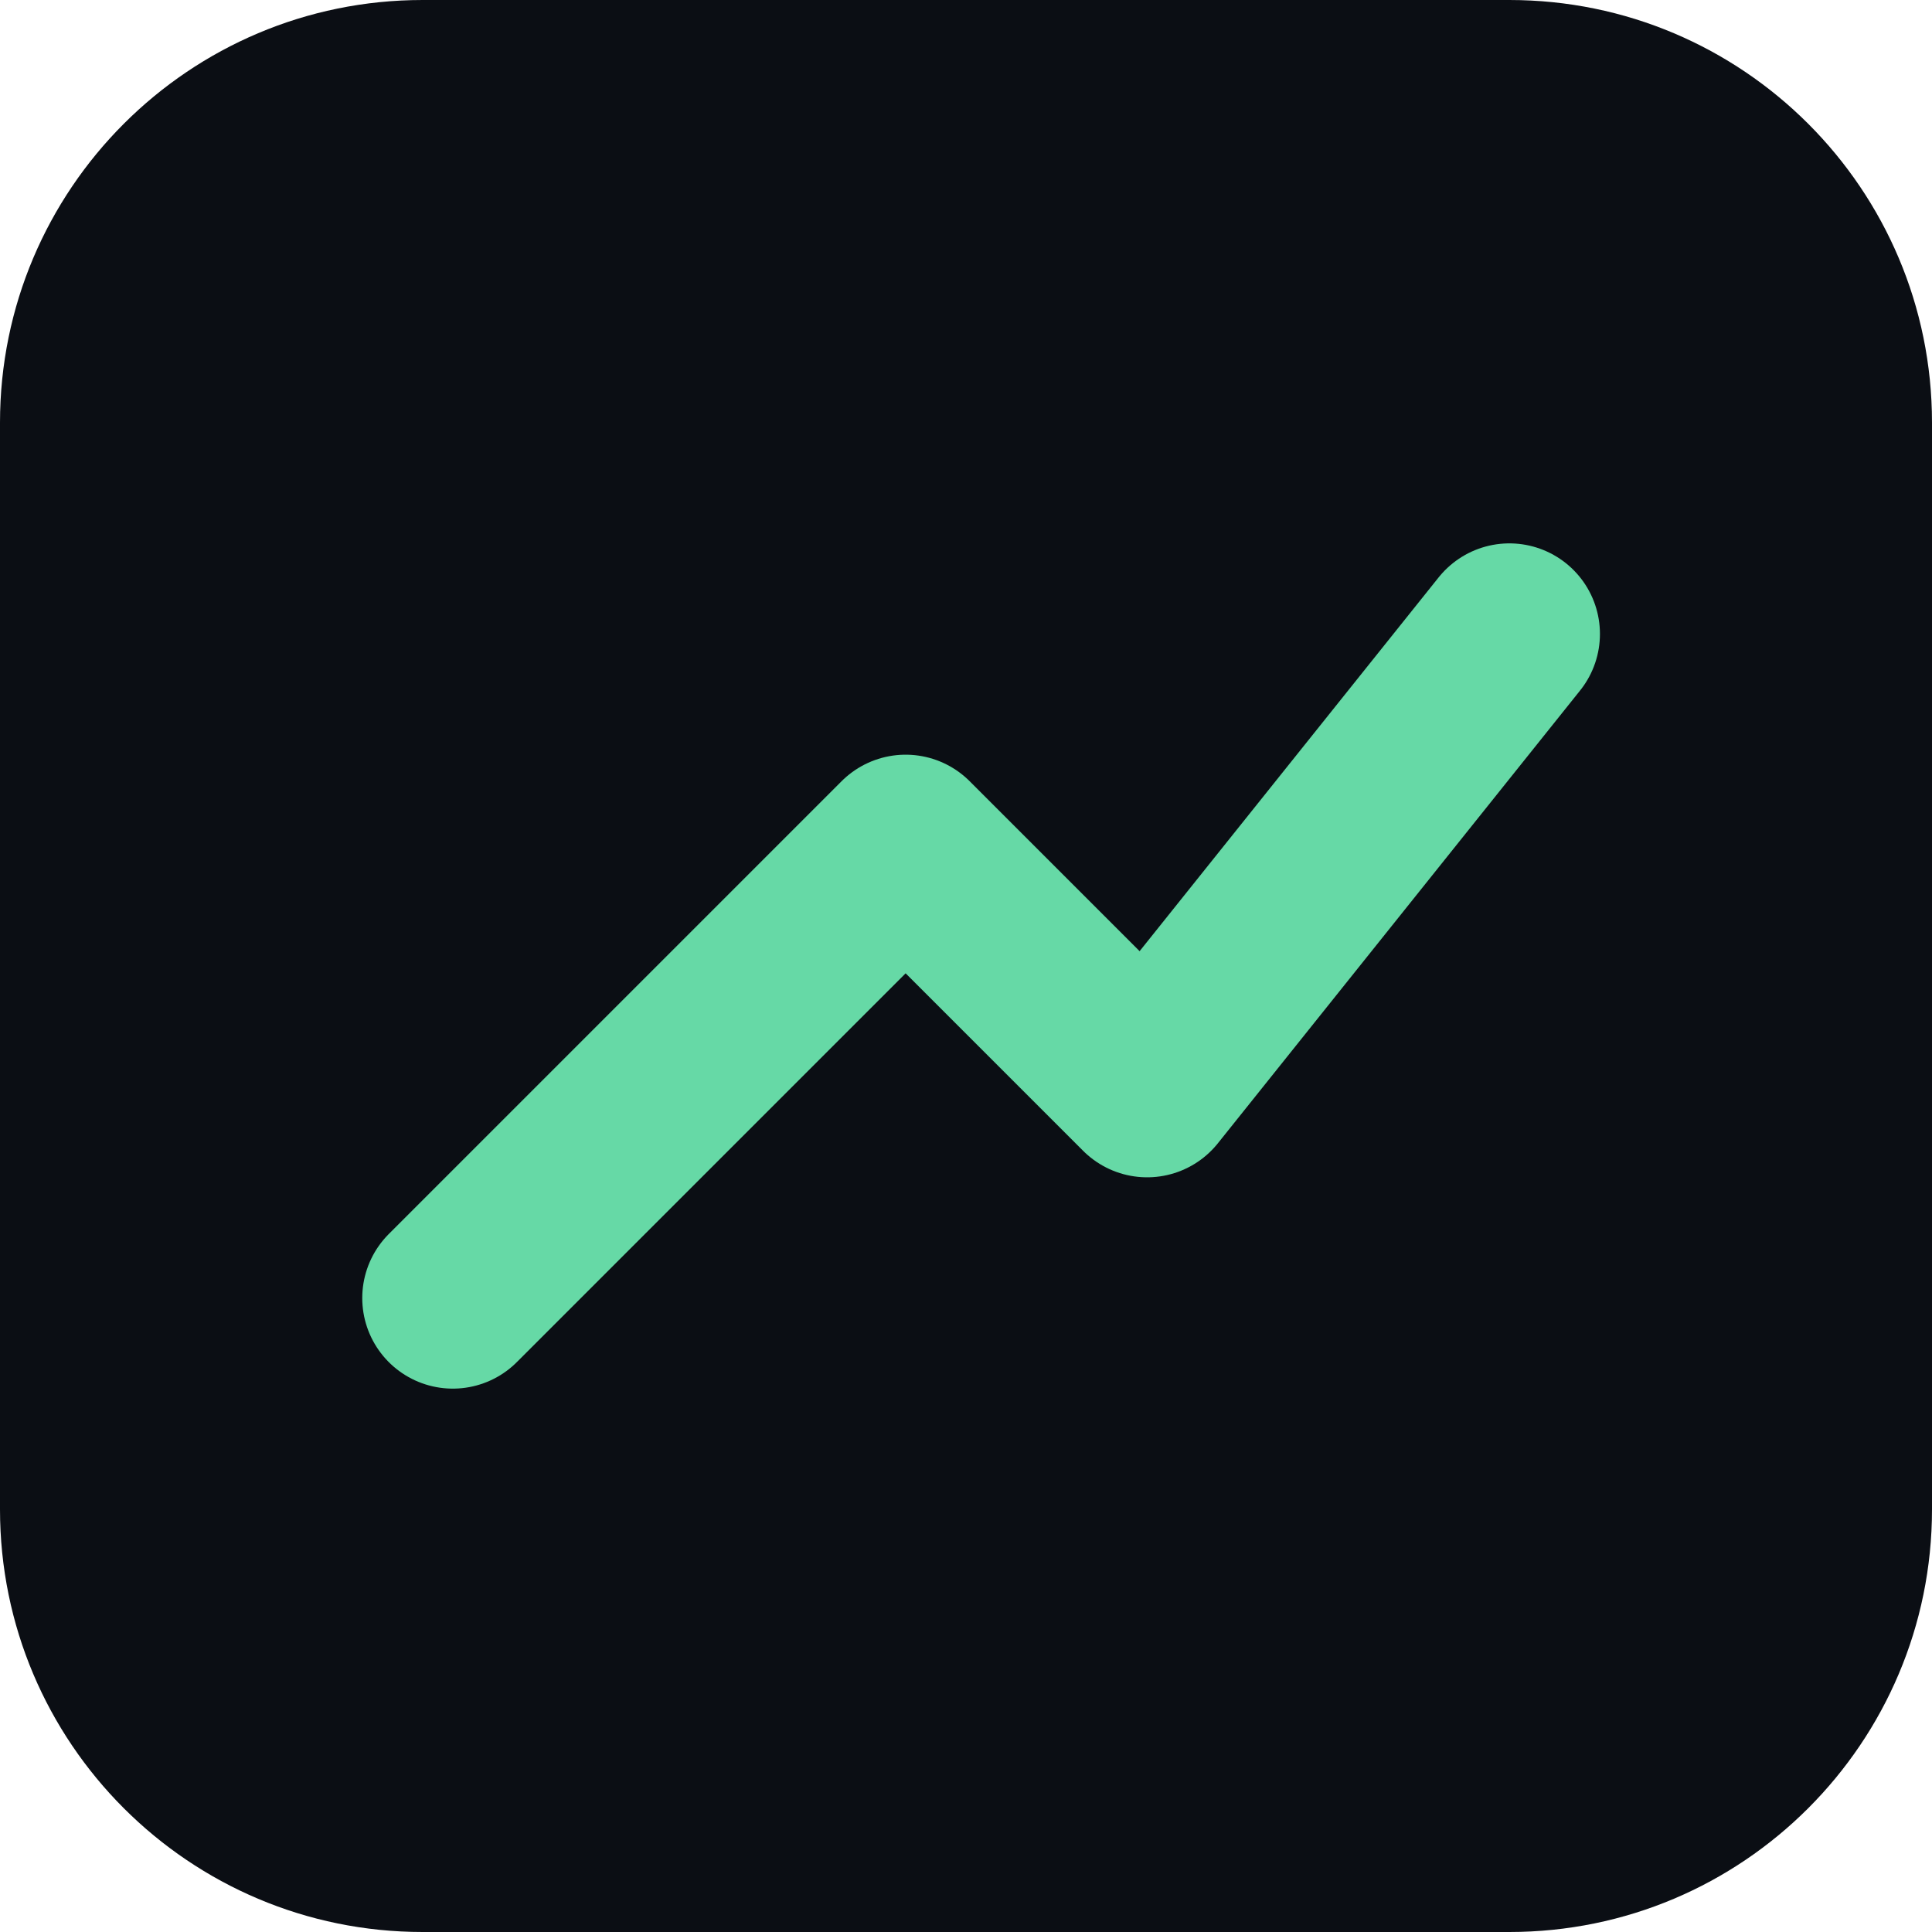
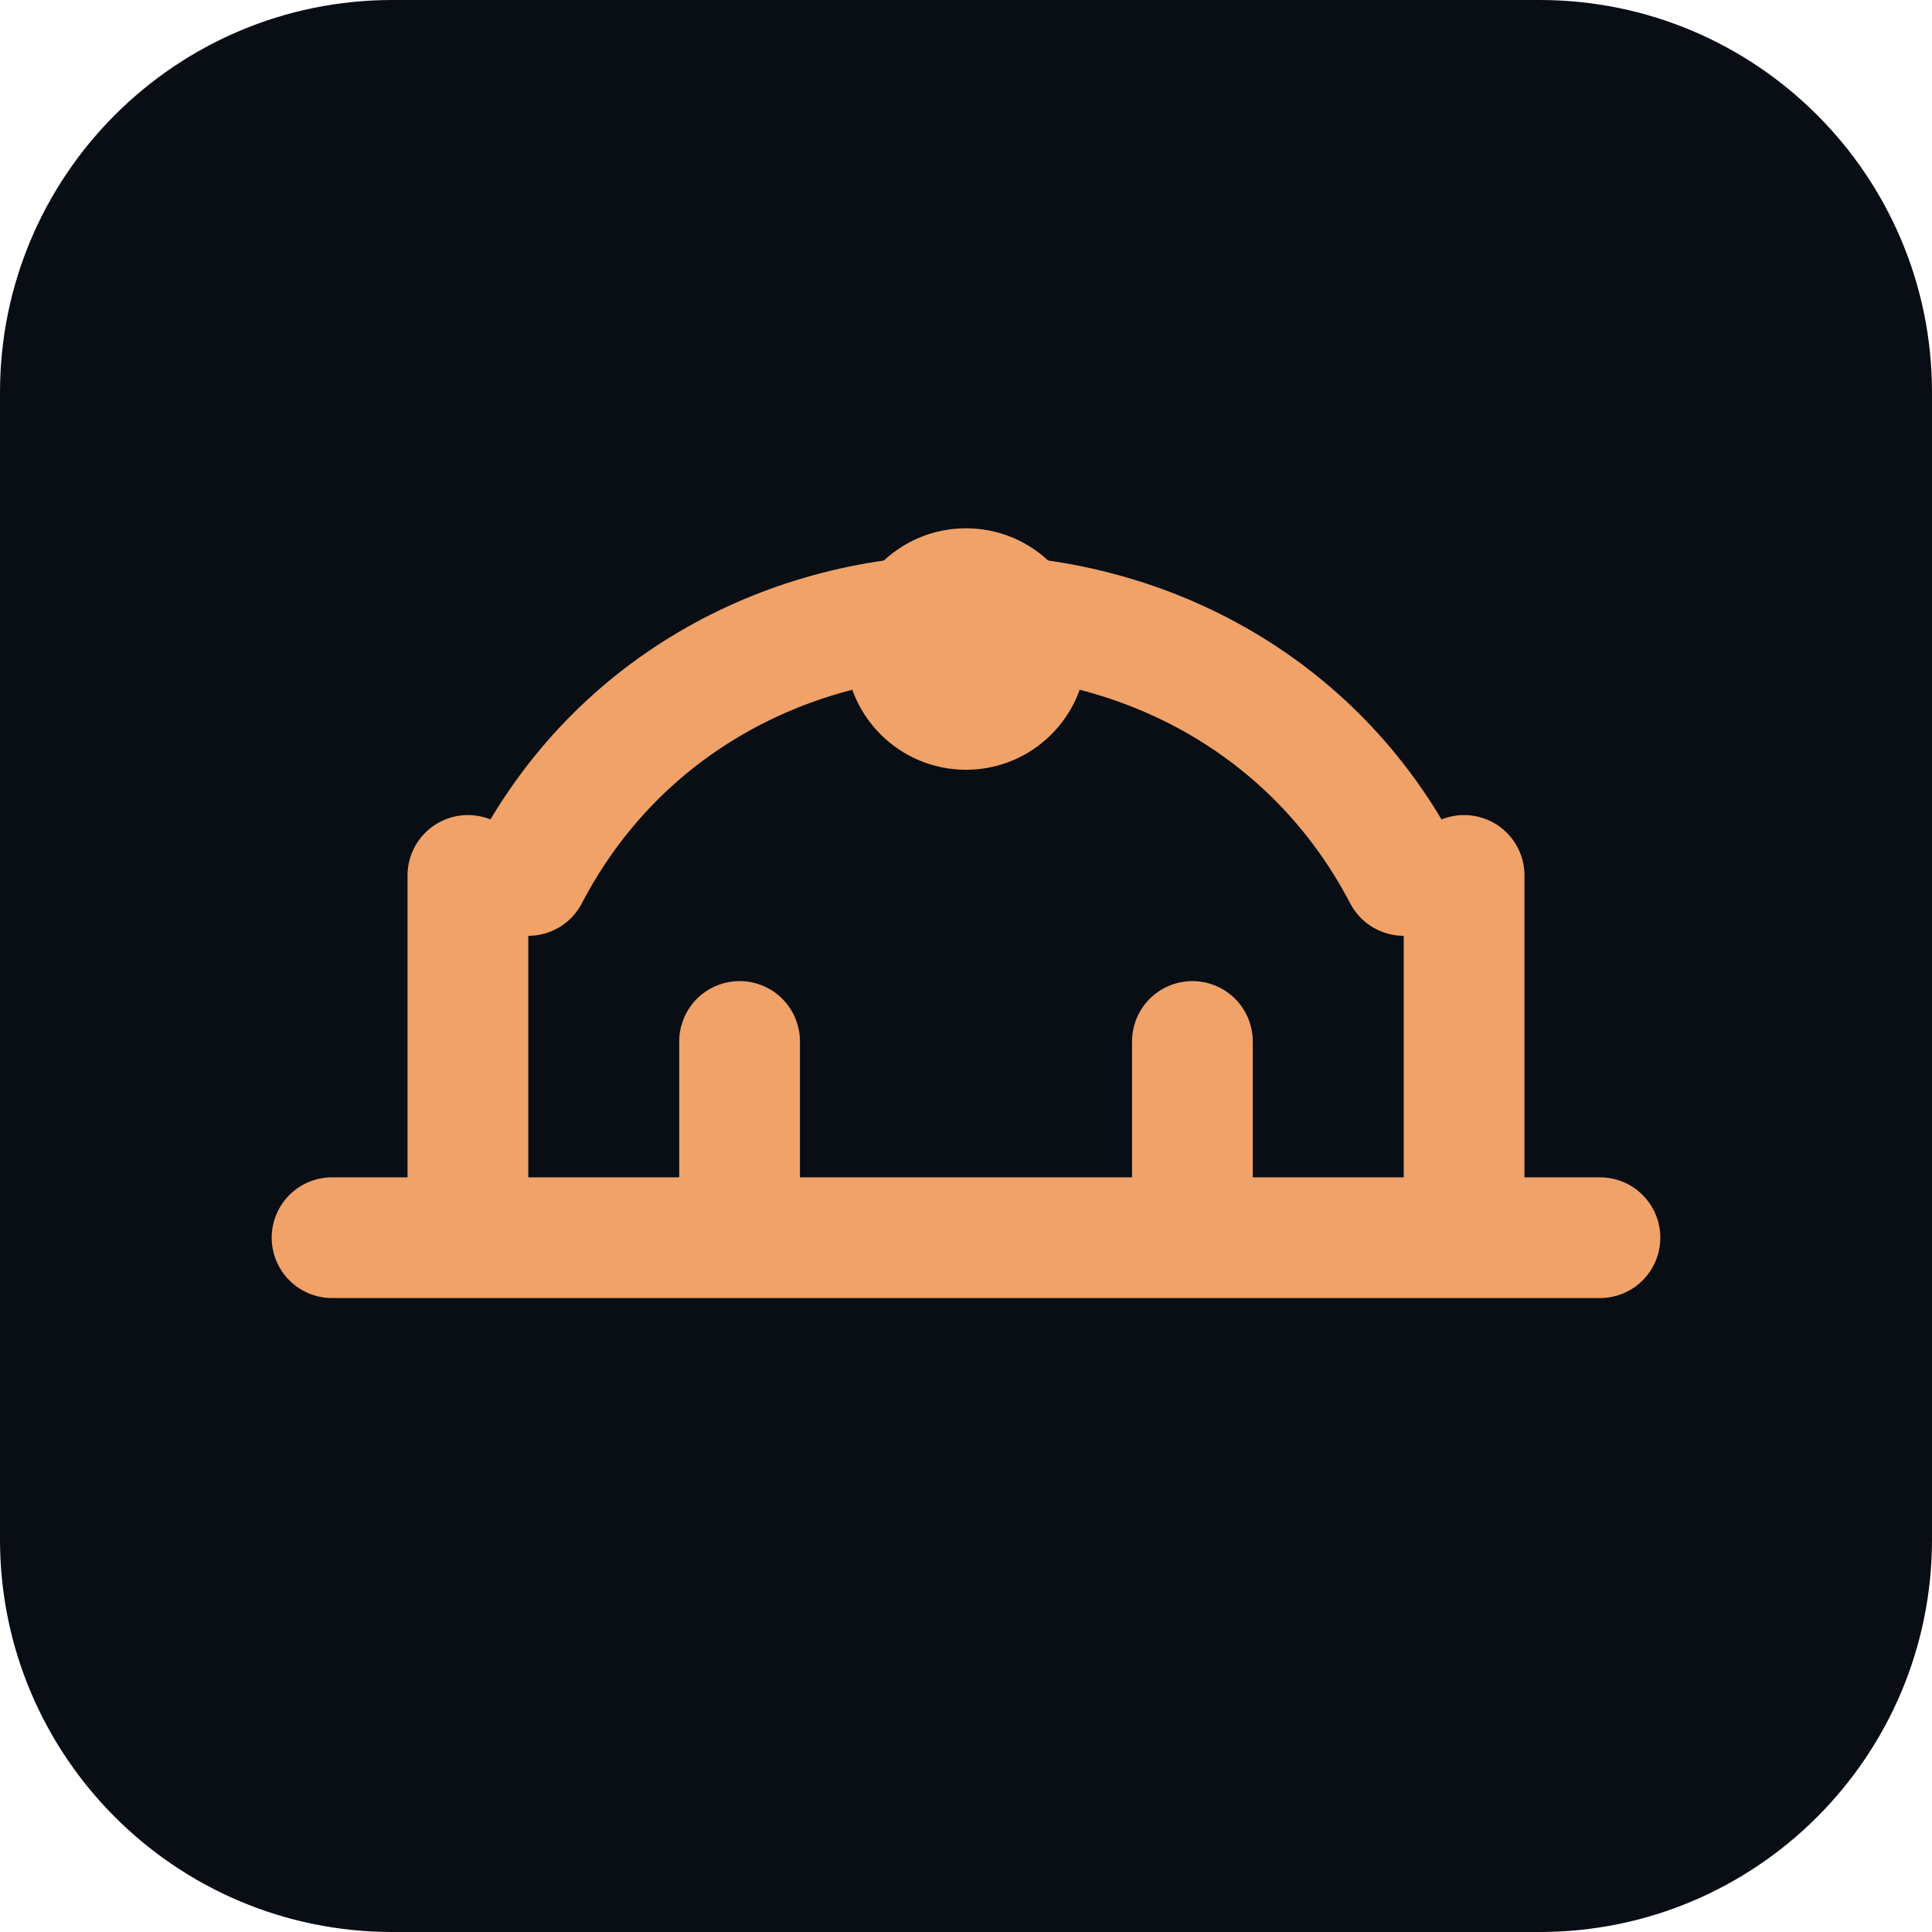
- <svg xmlns="http://www.w3.org/2000/svg" viewBox="0 0 64 64">
-   <rect width="64" height="64" rx="14" fill="#0b0e14" />
-   <path d="M15 43L30 28l8 8 12-15" fill="none" stroke="#66d9a6" stroke-width="6" stroke-linecap="round" stroke-linejoin="round" />
+ <svg xmlns="http://www.w3.org/2000/svg" viewBox="0 0 128 128">
+   <rect width="128" height="128" rx="26" fill="#090d14" />
+   <path d="M22 82h84M31 82V58m66 24V58M35 58c12-23 46-23 58 0M49 82V69m30 13V69" fill="none" stroke="#f0a268" stroke-width="8" stroke-linecap="round" />
+   <circle cx="64" cy="43" r="8" fill="#f0a268" />
</svg>
